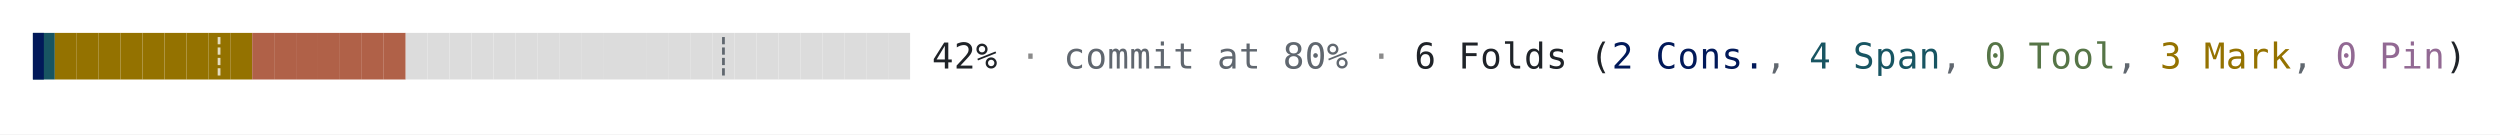
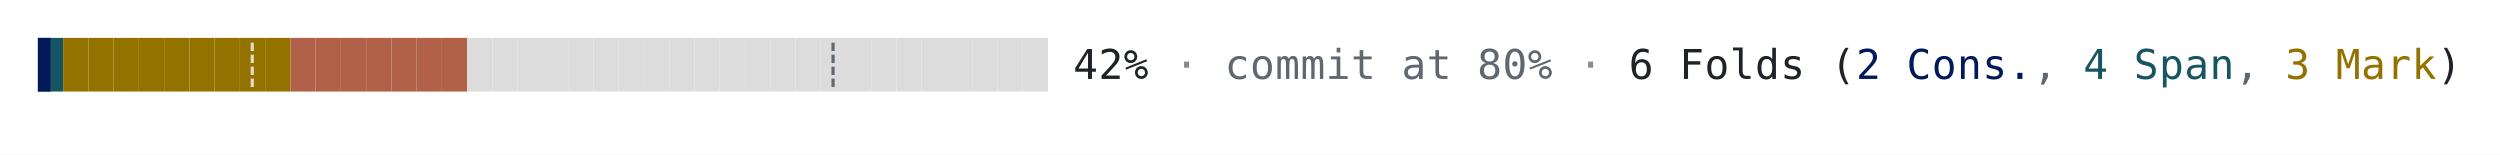
- <svg xmlns="http://www.w3.org/2000/svg" width="912" height="49" viewBox="0 0 912 49" role="img" aria-label="One full-height bar: consolidated, span and tool folds, then marked and raw context, then pinned content at the end of the map. Brackets mark the aim and the commit point over the fill; the label counts folds, marks and pins.">
-   <rect width="912" height="49" fill="#ffffff" />
+ <svg xmlns="http://www.w3.org/2000/svg" width="792" height="49" viewBox="0 0 792 49" role="img" aria-label="One full-height bar: consolidated, span and tool folds, then marked and raw context, then pinned content at the end of the map. Dotted marks stand at the aim and the commit point over the fill; the label counts folds, marks and pins, naming only the kinds present.">
+   <rect width="792" height="49" fill="#ffffff" />
  <g font-family="ui-monospace,SFMono-Regular,Menlo,Consolas,monospace" font-size="13">
    <rect x="12" y="12" width="8" height="17" fill="#185562" />
    <rect x="12" y="12" width="4" height="17" fill="#011959" />
    <rect x="20" y="12" width="8" height="17" fill="#947200" />
    <rect x="28" y="12" width="8" height="17" fill="#947200" />
    <rect x="36" y="12" width="8" height="17" fill="#947200" />
    <rect x="44" y="12" width="8" height="17" fill="#947200" />
    <rect x="52" y="12" width="8" height="17" fill="#947200" />
    <rect x="60" y="12" width="8" height="17" fill="#947200" />
    <rect x="68" y="12" width="8" height="17" fill="#947200" />
    <rect x="76" y="12" width="8" height="17" fill="#947200" />
    <text x="76" y="25" fill="#e4dcbf" font-weight="normal">┊</text>
    <rect x="84" y="12" width="8" height="17" fill="#947200" />
    <rect x="92" y="12" width="8" height="17" fill="#b06148" />
    <rect x="100" y="12" width="8" height="17" fill="#b06148" />
    <rect x="108" y="12" width="8" height="17" fill="#b06148" />
    <rect x="116" y="12" width="8" height="17" fill="#b06148" />
    <rect x="124" y="12" width="8" height="17" fill="#b06148" />
    <rect x="132" y="12" width="8" height="17" fill="#b06148" />
    <rect x="140" y="12" width="8" height="17" fill="#b06148" />
    <rect x="148" y="12" width="8" height="17" fill="#dcdcdc" />
    <rect x="156" y="12" width="8" height="17" fill="#dcdcdc" />
    <rect x="164" y="12" width="8" height="17" fill="#dcdcdc" />
    <rect x="172" y="12" width="8" height="17" fill="#dcdcdc" />
    <rect x="180" y="12" width="8" height="17" fill="#dcdcdc" />
    <rect x="188" y="12" width="8" height="17" fill="#dcdcdc" />
    <rect x="196" y="12" width="8" height="17" fill="#dcdcdc" />
    <rect x="204" y="12" width="8" height="17" fill="#dcdcdc" />
    <rect x="212" y="12" width="8" height="17" fill="#dcdcdc" />
    <rect x="220" y="12" width="8" height="17" fill="#dcdcdc" />
    <rect x="228" y="12" width="8" height="17" fill="#dcdcdc" />
    <rect x="236" y="12" width="8" height="17" fill="#dcdcdc" />
    <rect x="244" y="12" width="8" height="17" fill="#dcdcdc" />
    <rect x="252" y="12" width="8" height="17" fill="#dcdcdc" />
    <rect x="260" y="12" width="8" height="17" fill="#dcdcdc" />
    <text x="260" y="25" fill="#60676f" font-weight="normal">┊</text>
    <rect x="268" y="12" width="8" height="17" fill="#dcdcdc" />
    <rect x="276" y="12" width="8" height="17" fill="#dcdcdc" />
    <rect x="284" y="12" width="8" height="17" fill="#dcdcdc" />
    <rect x="292" y="12" width="8" height="17" fill="#dcdcdc" />
    <rect x="300" y="12" width="8" height="17" fill="#dcdcdc" />
    <rect x="308" y="12" width="8" height="17" fill="#dcdcdc" />
    <rect x="316" y="12" width="8" height="17" fill="#dcdcdc" />
    <rect x="324" y="12" width="8" height="17" fill="#dcdcdc" />
    <text x="340" y="25" fill="#1f2328" font-weight="normal">4</text>
    <text x="348" y="25" fill="#1f2328" font-weight="normal">2</text>
    <text x="356" y="25" fill="#1f2328" font-weight="normal">%</text>
    <text x="372" y="25" fill="#8a8a8a" font-weight="normal">·</text>
    <text x="388" y="25" fill="#60676f" font-weight="normal">c</text>
    <text x="396" y="25" fill="#60676f" font-weight="normal">o</text>
    <text x="404" y="25" fill="#60676f" font-weight="normal">m</text>
    <text x="412" y="25" fill="#60676f" font-weight="normal">m</text>
    <text x="420" y="25" fill="#60676f" font-weight="normal">i</text>
    <text x="428" y="25" fill="#60676f" font-weight="normal">t</text>
    <text x="444" y="25" fill="#60676f" font-weight="normal">a</text>
    <text x="452" y="25" fill="#60676f" font-weight="normal">t</text>
    <text x="468" y="25" fill="#60676f" font-weight="normal">8</text>
    <text x="476" y="25" fill="#60676f" font-weight="normal">0</text>
    <text x="484" y="25" fill="#60676f" font-weight="normal">%</text>
    <text x="500" y="25" fill="#8a8a8a" font-weight="normal">·</text>
    <text x="516" y="25" fill="#1f2328" font-weight="normal">6</text>
    <text x="532" y="25" fill="#1f2328" font-weight="normal">F</text>
    <text x="540" y="25" fill="#1f2328" font-weight="normal">o</text>
    <text x="548" y="25" fill="#1f2328" font-weight="normal">l</text>
    <text x="556" y="25" fill="#1f2328" font-weight="normal">d</text>
    <text x="564" y="25" fill="#1f2328" font-weight="normal">s</text>
    <text x="580" y="25" fill="#1f2328" font-weight="normal">(</text>
    <text x="588" y="25" fill="#011959" font-weight="normal">2</text>
    <text x="604" y="25" fill="#011959" font-weight="normal">C</text>
    <text x="612" y="25" fill="#011959" font-weight="normal">o</text>
    <text x="620" y="25" fill="#011959" font-weight="normal">n</text>
    <text x="628" y="25" fill="#011959" font-weight="normal">s</text>
    <text x="636" y="25" fill="#011959" font-weight="normal">.</text>
    <text x="644" y="25" fill="#60676f" font-weight="normal">,</text>
    <text x="660" y="25" fill="#185562" font-weight="normal">4</text>
    <text x="676" y="25" fill="#185562" font-weight="normal">S</text>
    <text x="684" y="25" fill="#185562" font-weight="normal">p</text>
    <text x="692" y="25" fill="#185562" font-weight="normal">a</text>
    <text x="700" y="25" fill="#185562" font-weight="normal">n</text>
    <text x="708" y="25" fill="#60676f" font-weight="normal">,</text>
-     <text x="724" y="25" fill="#567547" font-weight="normal">0</text>
-     <text x="740" y="25" fill="#567547" font-weight="normal">T</text>
-     <text x="748" y="25" fill="#567547" font-weight="normal">o</text>
-     <text x="756" y="25" fill="#567547" font-weight="normal">o</text>
-     <text x="764" y="25" fill="#567547" font-weight="normal">l</text>
-     <text x="772" y="25" fill="#60676f" font-weight="normal">,</text>
-     <text x="788" y="25" fill="#947200" font-weight="normal">3</text>
-     <text x="804" y="25" fill="#947200" font-weight="normal">M</text>
-     <text x="812" y="25" fill="#947200" font-weight="normal">a</text>
-     <text x="820" y="25" fill="#947200" font-weight="normal">r</text>
-     <text x="828" y="25" fill="#947200" font-weight="normal">k</text>
-     <text x="836" y="25" fill="#60676f" font-weight="normal">,</text>
-     <text x="852" y="25" fill="#926993" font-weight="normal">0</text>
-     <text x="868" y="25" fill="#926993" font-weight="normal">P</text>
-     <text x="876" y="25" fill="#926993" font-weight="normal">i</text>
-     <text x="884" y="25" fill="#926993" font-weight="normal">n</text>
-     <text x="892" y="25" fill="#1f2328" font-weight="normal">)</text>
+     <text x="724" y="25" fill="#947200" font-weight="normal">3</text>
+     <text x="740" y="25" fill="#947200" font-weight="normal">M</text>
+     <text x="748" y="25" fill="#947200" font-weight="normal">a</text>
+     <text x="756" y="25" fill="#947200" font-weight="normal">r</text>
+     <text x="764" y="25" fill="#947200" font-weight="normal">k</text>
+     <text x="772" y="25" fill="#1f2328" font-weight="normal">)</text>
  </g>
</svg>
